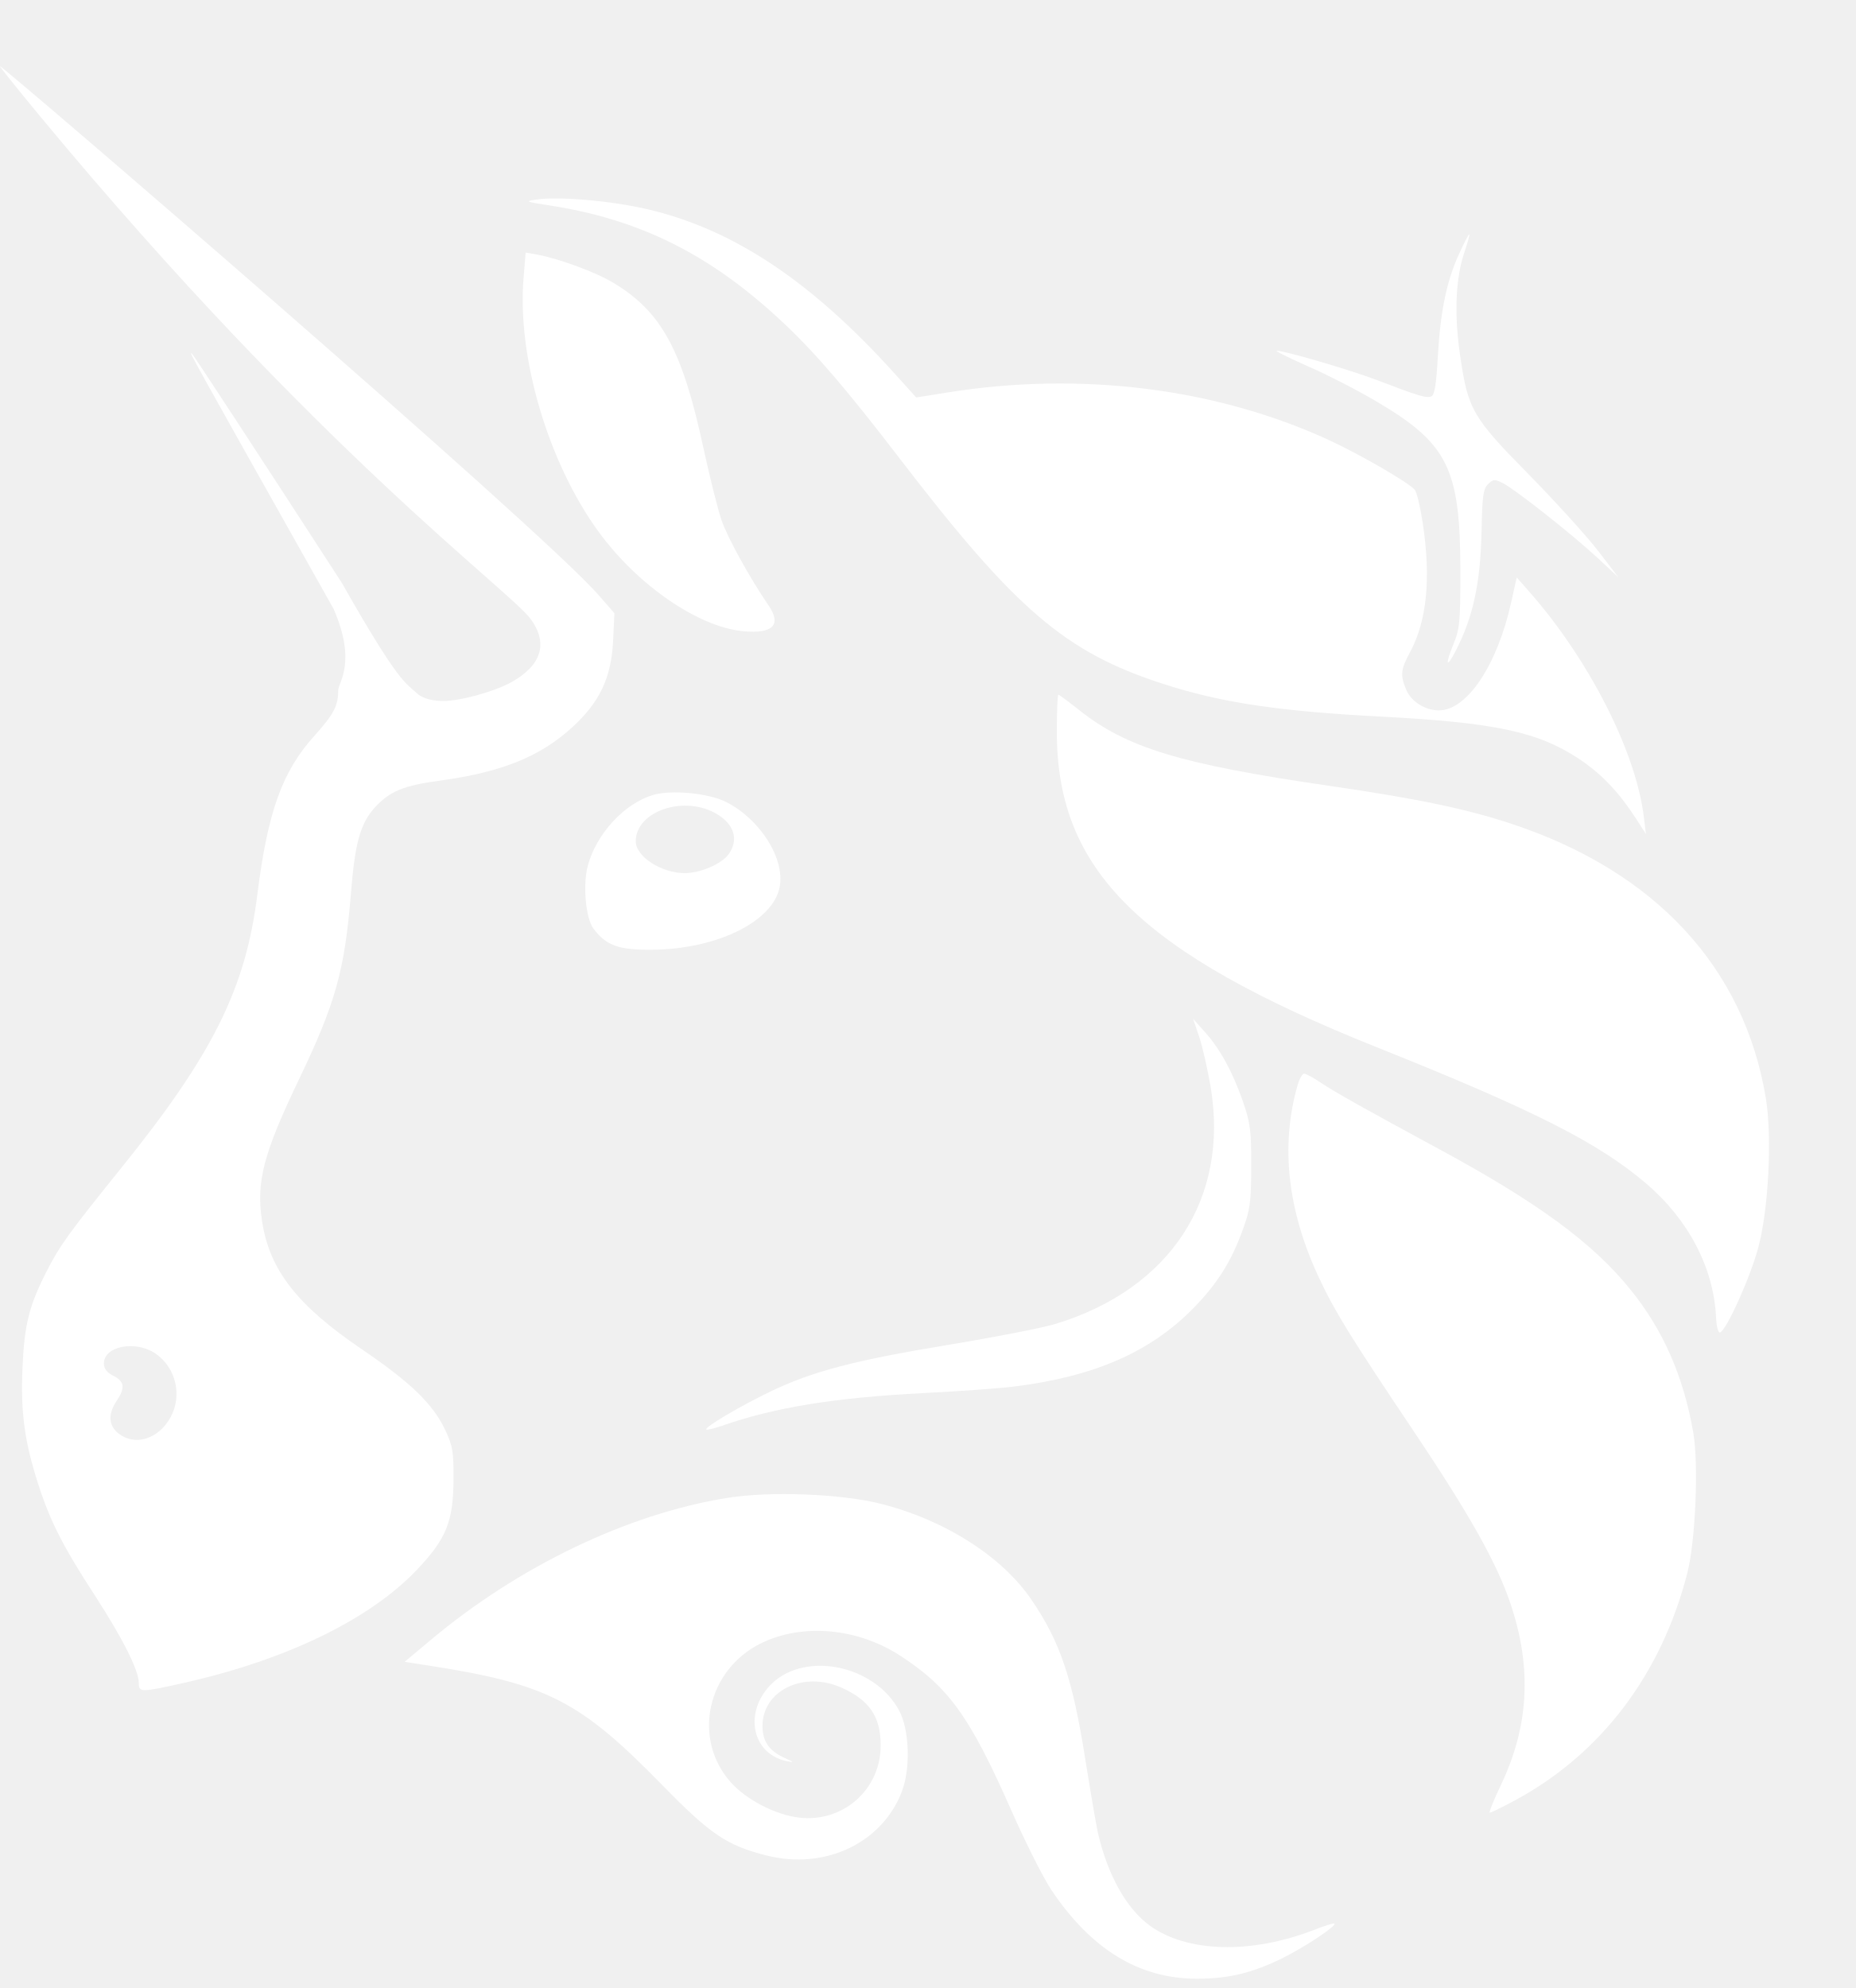
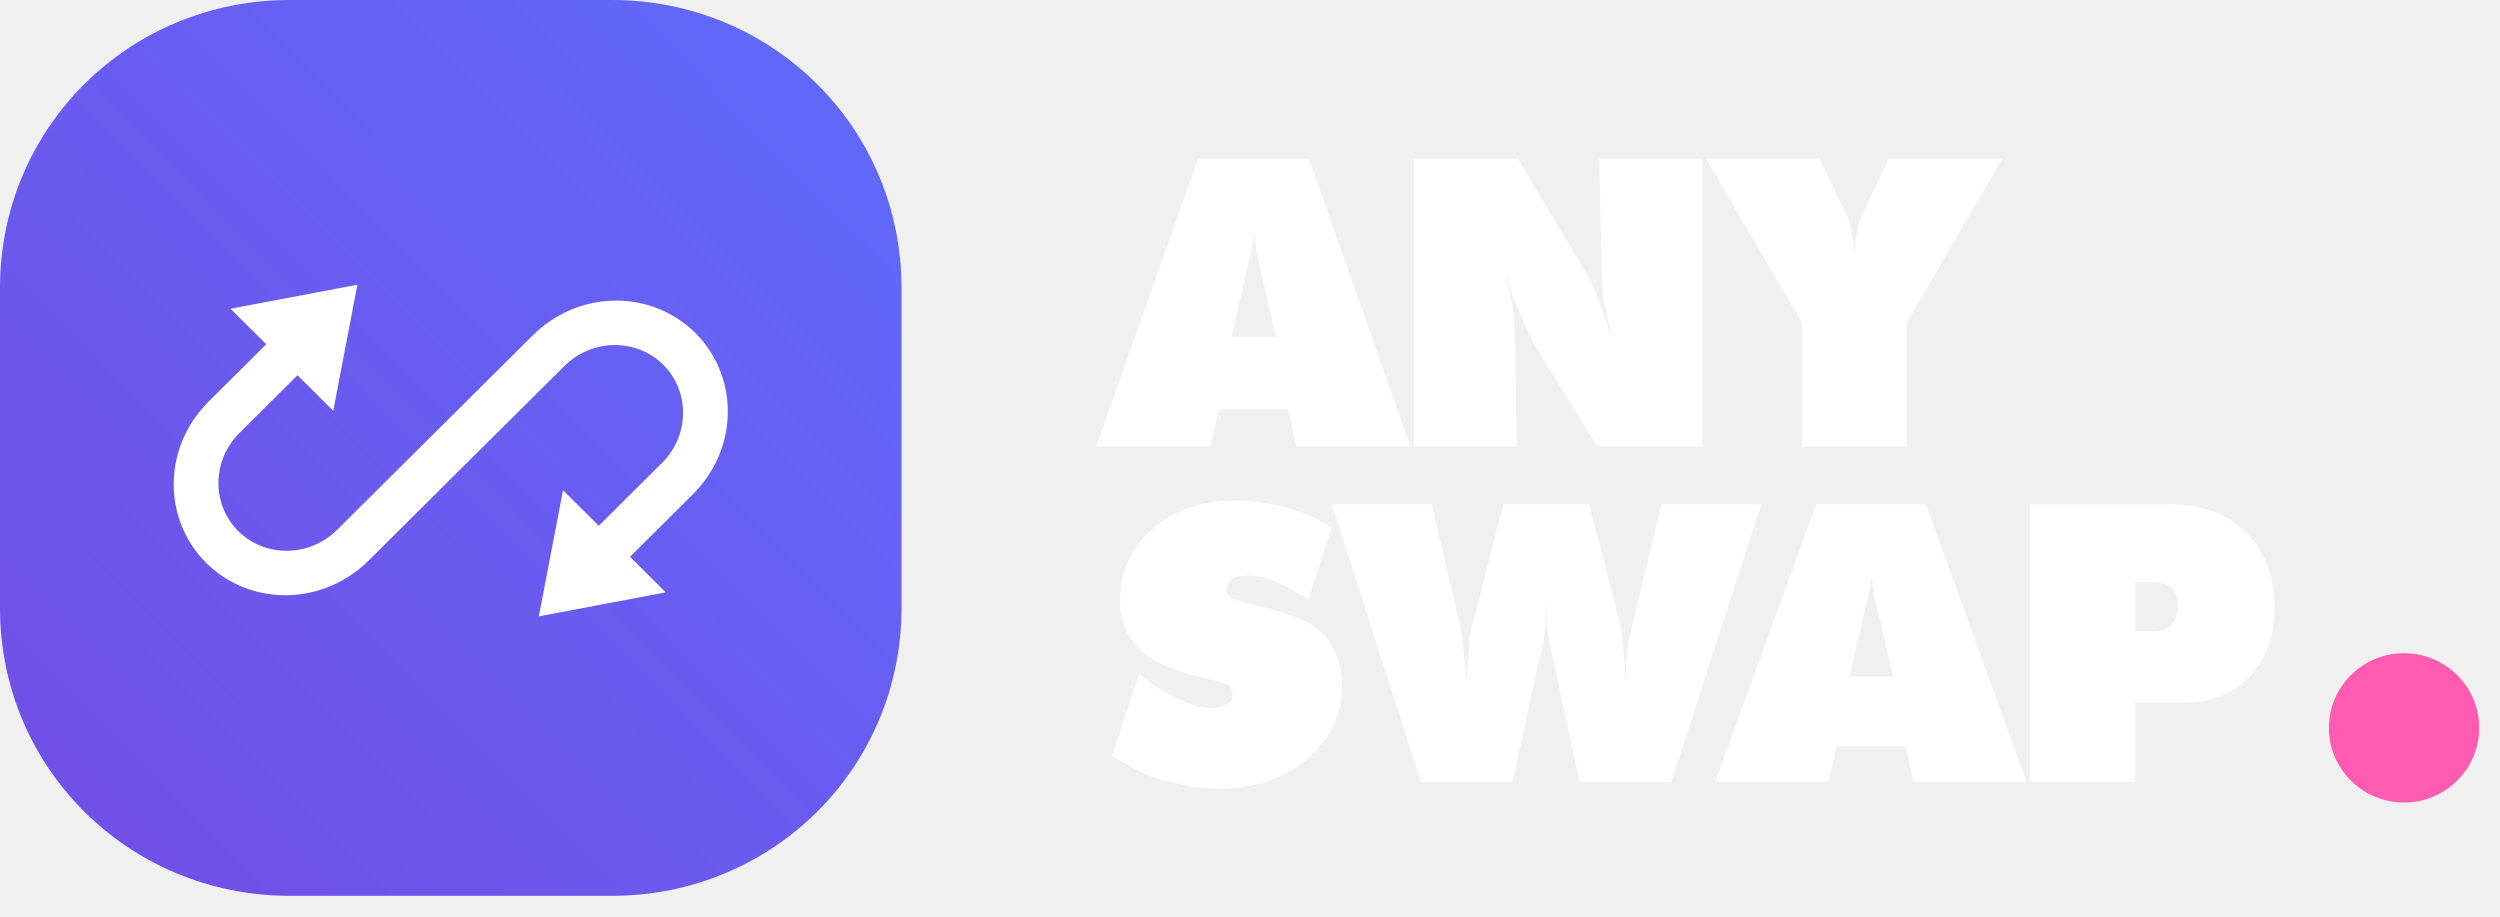
- <svg xmlns="http://www.w3.org/2000/svg" width="14" height="15" viewBox="0 0 14 15" fill="none">
-   <path d="M4.152 1.551C3.964 1.522 3.956 1.519 4.045 1.506C4.214 1.48 4.615 1.515 4.891 1.58C5.535 1.732 6.121 2.122 6.747 2.815L6.913 2.999L7.151 2.961C8.153 2.801 9.172 2.928 10.024 3.319C10.259 3.427 10.629 3.641 10.675 3.696C10.69 3.714 10.717 3.827 10.735 3.947C10.798 4.365 10.767 4.684 10.638 4.923C10.568 5.053 10.564 5.094 10.611 5.206C10.649 5.294 10.753 5.36 10.857 5.36C11.069 5.36 11.297 5.019 11.402 4.546L11.444 4.357L11.527 4.451C11.983 4.965 12.342 5.665 12.403 6.163L12.419 6.293L12.343 6.175C12.211 5.972 12.078 5.833 11.908 5.722C11.602 5.521 11.279 5.452 10.422 5.407C9.648 5.367 9.21 5.301 8.776 5.16C8.037 4.921 7.665 4.602 6.787 3.458C6.397 2.949 6.157 2.668 5.917 2.442C5.372 1.927 4.837 1.657 4.152 1.551Z" fill="white" />
-   <path d="M10.849 2.686C10.869 2.346 10.915 2.121 11.009 1.916C11.046 1.835 11.08 1.768 11.086 1.768C11.091 1.768 11.075 1.828 11.05 1.901C10.982 2.101 10.971 2.373 11.018 2.69C11.077 3.092 11.111 3.15 11.539 3.584C11.739 3.788 11.972 4.045 12.057 4.155L12.211 4.356L12.057 4.212C11.869 4.037 11.436 3.695 11.341 3.646C11.277 3.614 11.267 3.614 11.228 3.653C11.191 3.689 11.184 3.743 11.179 3.999C11.171 4.398 11.116 4.654 10.984 4.91C10.913 5.048 10.902 5.019 10.966 4.862C11.014 4.746 11.019 4.694 11.019 4.308C11.018 3.533 10.925 3.346 10.382 3.027C10.245 2.946 10.018 2.829 9.878 2.768C9.739 2.706 9.628 2.652 9.632 2.648C9.647 2.633 10.177 2.787 10.39 2.868C10.708 2.99 10.76 3.005 10.799 2.991C10.824 2.981 10.837 2.906 10.849 2.686Z" fill="white" />
-   <path d="M4.517 4.013C4.136 3.491 3.899 2.69 3.951 2.091L3.966 1.906L4.053 1.921C4.217 1.951 4.498 2.055 4.63 2.135C4.991 2.353 5.148 2.64 5.307 3.378C5.354 3.594 5.415 3.839 5.443 3.922C5.488 4.055 5.66 4.366 5.799 4.568C5.899 4.714 5.833 4.783 5.611 4.763C5.272 4.733 4.813 4.418 4.517 4.013Z" fill="white" />
-   <path d="M10.386 7.901C8.602 7.187 7.974 6.567 7.974 5.522C7.974 5.368 7.979 5.242 7.986 5.242C7.992 5.242 8.061 5.293 8.139 5.355C8.501 5.643 8.906 5.766 10.027 5.929C10.688 6.025 11.059 6.102 11.402 6.215C12.49 6.574 13.164 7.302 13.325 8.294C13.371 8.583 13.344 9.123 13.268 9.408C13.209 9.633 13.026 10.039 12.978 10.054C12.964 10.059 12.951 10.008 12.948 9.938C12.93 9.566 12.74 9.203 12.422 8.931C12.06 8.622 11.575 8.376 10.386 7.901Z" fill="white" />
-   <path d="M9.134 8.197C9.111 8.065 9.073 7.896 9.048 7.822L9.002 7.687L9.087 7.782C9.204 7.912 9.296 8.079 9.375 8.302C9.434 8.472 9.441 8.522 9.441 8.798C9.44 9.069 9.433 9.126 9.377 9.279C9.29 9.52 9.182 9.69 9.001 9.874C8.675 10.204 8.256 10.386 7.651 10.462C7.546 10.475 7.24 10.497 6.971 10.511C6.292 10.546 5.845 10.619 5.444 10.759C5.386 10.779 5.335 10.791 5.329 10.786C5.313 10.77 5.587 10.608 5.812 10.5C6.13 10.347 6.447 10.264 7.157 10.147C7.508 10.089 7.87 10.018 7.962 9.99C8.83 9.726 9.277 9.043 9.134 8.197Z" fill="white" />
-   <path d="M9.952 9.641C9.715 9.135 9.66 8.646 9.79 8.19C9.804 8.141 9.826 8.101 9.84 8.101C9.853 8.101 9.909 8.131 9.964 8.168C10.073 8.241 10.292 8.364 10.876 8.68C11.604 9.075 12.02 9.38 12.302 9.73C12.549 10.035 12.702 10.384 12.776 10.808C12.818 11.049 12.793 11.628 12.731 11.87C12.535 12.634 12.08 13.234 11.431 13.584C11.336 13.635 11.251 13.677 11.241 13.677C11.232 13.678 11.267 13.59 11.318 13.483C11.537 13.029 11.562 12.588 11.396 12.097C11.295 11.796 11.089 11.429 10.673 10.808C10.189 10.087 10.071 9.895 9.952 9.641Z" fill="white" />
-   <path d="M3.25 12.374C3.913 11.818 4.736 11.423 5.487 11.302C5.81 11.25 6.349 11.271 6.648 11.347C7.128 11.469 7.558 11.742 7.781 12.068C7.999 12.387 8.093 12.664 8.19 13.282C8.229 13.525 8.271 13.77 8.283 13.825C8.356 14.145 8.499 14.401 8.675 14.529C8.956 14.733 9.439 14.746 9.914 14.562C9.994 14.53 10.064 14.509 10.069 14.514C10.086 14.531 9.847 14.69 9.678 14.774C9.451 14.886 9.271 14.93 9.031 14.93C8.596 14.93 8.235 14.71 7.934 14.262C7.874 14.173 7.741 13.909 7.637 13.674C7.319 12.953 7.162 12.733 6.793 12.493C6.471 12.283 6.056 12.246 5.744 12.398C5.335 12.598 5.22 13.118 5.514 13.448C5.631 13.579 5.848 13.692 6.026 13.714C6.359 13.755 6.645 13.504 6.645 13.17C6.645 12.953 6.561 12.829 6.35 12.734C6.061 12.605 5.752 12.756 5.753 13.025C5.754 13.14 5.804 13.212 5.92 13.264C5.994 13.298 5.996 13.3 5.935 13.288C5.671 13.233 5.609 12.916 5.821 12.706C6.077 12.454 6.605 12.565 6.786 12.91C6.862 13.055 6.871 13.343 6.805 13.517C6.656 13.907 6.223 14.112 5.783 14C5.484 13.924 5.362 13.842 5.001 13.473C4.374 12.831 4.131 12.706 3.227 12.566L3.053 12.539L3.25 12.374Z" fill="white" />
-   <path fill-rule="evenodd" clip-rule="evenodd" d="M0.308 0.884C2.402 3.41 3.845 4.452 4.005 4.672C4.137 4.854 4.087 5.018 3.861 5.146C3.735 5.217 3.475 5.289 3.346 5.289C3.199 5.289 3.148 5.233 3.148 5.233C3.063 5.153 3.015 5.167 2.578 4.396C1.972 3.46 1.464 2.684 1.45 2.671C1.418 2.641 1.419 2.642 2.517 4.594C2.694 5.001 2.552 5.15 2.552 5.208C2.552 5.326 2.519 5.388 2.373 5.551C2.129 5.821 2.02 6.125 1.941 6.754C1.853 7.459 1.605 7.957 0.917 8.81C0.515 9.309 0.449 9.4 0.347 9.602C0.219 9.855 0.184 9.997 0.17 10.316C0.155 10.655 0.184 10.873 0.288 11.197C0.379 11.48 0.474 11.666 0.717 12.04C0.926 12.363 1.047 12.603 1.047 12.697C1.047 12.771 1.061 12.771 1.386 12.698C2.163 12.524 2.794 12.217 3.149 11.841C3.369 11.608 3.42 11.48 3.422 11.161C3.423 10.953 3.416 10.909 3.359 10.789C3.267 10.594 3.099 10.431 2.728 10.179C2.243 9.85 2.035 9.584 1.978 9.219C1.931 8.919 1.986 8.708 2.254 8.148C2.532 7.569 2.601 7.322 2.648 6.739C2.678 6.362 2.719 6.213 2.828 6.093C2.942 5.969 3.044 5.927 3.326 5.889C3.785 5.826 4.077 5.708 4.317 5.488C4.525 5.298 4.612 5.114 4.626 4.837L4.636 4.627L4.519 4.493C4.098 4.004 0.026 0.5 0 0.5C-0.005 0.5 0.133 0.673 0.308 0.884ZM1.284 10.699C1.379 10.531 1.328 10.316 1.169 10.21C1.018 10.111 0.784 10.158 0.784 10.287C0.784 10.327 0.806 10.356 0.856 10.381C0.94 10.424 0.946 10.472 0.88 10.57C0.813 10.67 0.819 10.757 0.895 10.817C1.018 10.912 1.192 10.86 1.284 10.699Z" fill="white" />
-   <path fill-rule="evenodd" clip-rule="evenodd" d="M4.925 5.999C4.71 6.064 4.501 6.291 4.436 6.529C4.396 6.674 4.419 6.929 4.478 7.007C4.574 7.134 4.666 7.168 4.917 7.166C5.407 7.163 5.833 6.954 5.883 6.692C5.923 6.478 5.736 6.181 5.478 6.051C5.345 5.984 5.062 5.957 4.925 5.999ZM5.499 6.444C5.574 6.337 5.541 6.222 5.412 6.144C5.168 5.995 4.797 6.118 4.797 6.348C4.797 6.463 4.99 6.588 5.167 6.588C5.285 6.588 5.446 6.518 5.499 6.444Z" fill="white" />
+ <svg xmlns="http://www.w3.org/2000/svg" width="120" height="44" viewBox="0 0 120 44">
+   <defs>
+     <linearGradient id="yxwvk76spa" x1="100%" x2="0%" y1=".628%" y2="99.372%">
+       <stop offset="0%" stop-color="#5F6BFB" />
+       <stop offset="100%" stop-color="#724DE4" />
+     </linearGradient>
+   </defs>
+   <g fill="none" fill-rule="evenodd">
+     <path fill="url(#yxwvk76spa)" d="M29.364 0H13.909C6.182 0 0 6.143 0 13.821V29.18C0 36.857 6.182 43 13.91 43h15.454c7.727 0 13.909-6.143 13.909-13.821V13.82C43.273 6.143 37.09 0 29.363 0z" />
+     <path fill="#FFF" d="M10.002 19.286c-1.41 1.4-1.98 3.421-1.496 5.302.484 1.881 1.948 3.336 3.84 3.816 1.893.481 3.927-.086 5.336-1.486l9.407-9.347c1.329-1.32 3.453-1.348 4.746-.063 1.293 1.285 1.266 3.397-.063 4.717l-3.031 3.012-1.716-1.705-1.161 6.053 6.092-1.153-1.716-1.706 3.031-3.012c1.409-1.4 1.98-3.421 1.495-5.302-.483-1.881-1.947-3.336-3.84-3.816-1.893-.481-3.927.086-5.336 1.486l-9.406 9.347c-1.329 1.32-3.454 1.348-4.747.063-1.293-1.285-1.265-3.397.063-4.717l2.78-2.762 1.716 1.705 1.159-6.051-6.09 1.152 1.716 1.705-2.78 2.762z" />
+     <g fill="#FFF">
+       <path d="M5.815 14.27l.402-1.785h3.327l.402 1.784h5.47L10.539.437H5.222L.326 14.269h5.489zm3.136-5.257H6.83l.745-3.3.192-.768.153-.959.095.921.192.806.745 3.3zm11.571 5.256l-.096-5.199c0-.32-.012-.617-.038-.892-.025-.275-.064-.553-.115-.834l-.267-1.305.325 1.036.88 2.053 3.174 5.141h5.05V.437H24.48l.115 5.448c0 .448.032.909.095 1.382l.402 1.803-.803-2.244c-.115-.307-.268-.614-.46-.921L20.56.437H15.57v13.832h4.953zm18.704 0V8.341l4.61-7.904h-5.47L36.969 3.41l-.172.768-.057.729-.134-.73-.076-.555-.058-.212L35.038.437h-5.45l4.627 7.904v5.928h5.011zM6.256 30.684c1.693 0 3.095-.474 4.207-1.424 1.111-.949 1.667-2.12 1.667-3.513 0-.358-.038-.688-.114-.99-.075-.302-.183-.576-.322-.823-.303-.542-.707-.949-1.212-1.22-.127-.074-.25-.136-.37-.185-.12-.05-.237-.093-.35-.13-.253-.098-.626-.215-1.118-.35l-1.043-.26c-.379-.11-.65-.203-.814-.277-.14-.099-.209-.216-.209-.352 0-.468.36-.702 1.08-.702.392 0 .847.11 1.365.333.277.123.562.265.852.425.127.074.341.203.644.388l1.118-3.458c-.568-.333-.997-.549-1.288-.647-.265-.123-.632-.24-1.1-.352-.795-.197-1.534-.295-2.216-.295-1.592 0-2.915.45-3.97 1.35-1.055.9-1.582 2.046-1.582 3.44 0 1.627.865 2.73 2.596 3.31l.682.24.947.222c.493.11.812.216.957.314.146.099.218.228.218.389 0 .234-.088.41-.265.527-.177.117-.417.175-.72.175-.556 0-1.188-.19-1.895-.573l-.758-.425-.853-.648-1.307 3.94c.695.406 1.206.69 1.535.85.328.16.846.314 1.554.462.379.099.726.167 1.042.204.316.037.663.055 1.042.055zm14.06-.314l1.213-5.603c.19-.728.284-1.14.284-1.24.076-.542.114-1.331.114-2.367 0 1.196.07 2.133.208 2.811l.19.796 1.213 5.603h4.396l4.32-13.333H27.46l-1.402 5.825-.19.776c-.075.469-.113 1.098-.113 1.887l-.133-1.554-.057-.74-.076-.406-1.497-5.788H19.88l-1.497 5.788c-.063.185-.107.37-.132.555l-.02.591-.113 1.554-.17-1.572-.057-.555-.095-.536-1.364-5.825h-4.795L15.92 30.37h4.396zm15.16 0l.397-1.72h3.298l.398 1.72h5.419l-4.832-13.333h-5.268l-4.85 13.333h5.438zm3.107-5.067H36.48l.739-3.18.19-.74.15-.925.096.887.19.777.738 3.18zM50.2 30.37v-3.81h2.35c1.314 0 2.365-.419 3.155-1.257.79-.838 1.184-1.936 1.184-3.292 0-1.504-.455-2.71-1.364-3.615-.91-.906-2.129-1.36-3.657-1.36H45.14V30.37h5.059zm.815-7.23h-.815v-2.368h.72c.329 0 .543.019.644.056l.247.11c.29.16.436.481.436.962 0 .826-.411 1.24-1.232 1.24z" transform="translate(52.288 7.167)" />
+     </g>
+     <ellipse cx="115.394" cy="34.938" fill="#FF5CB1" rx="3.606" ry="3.583" />
+   </g>
</svg>
